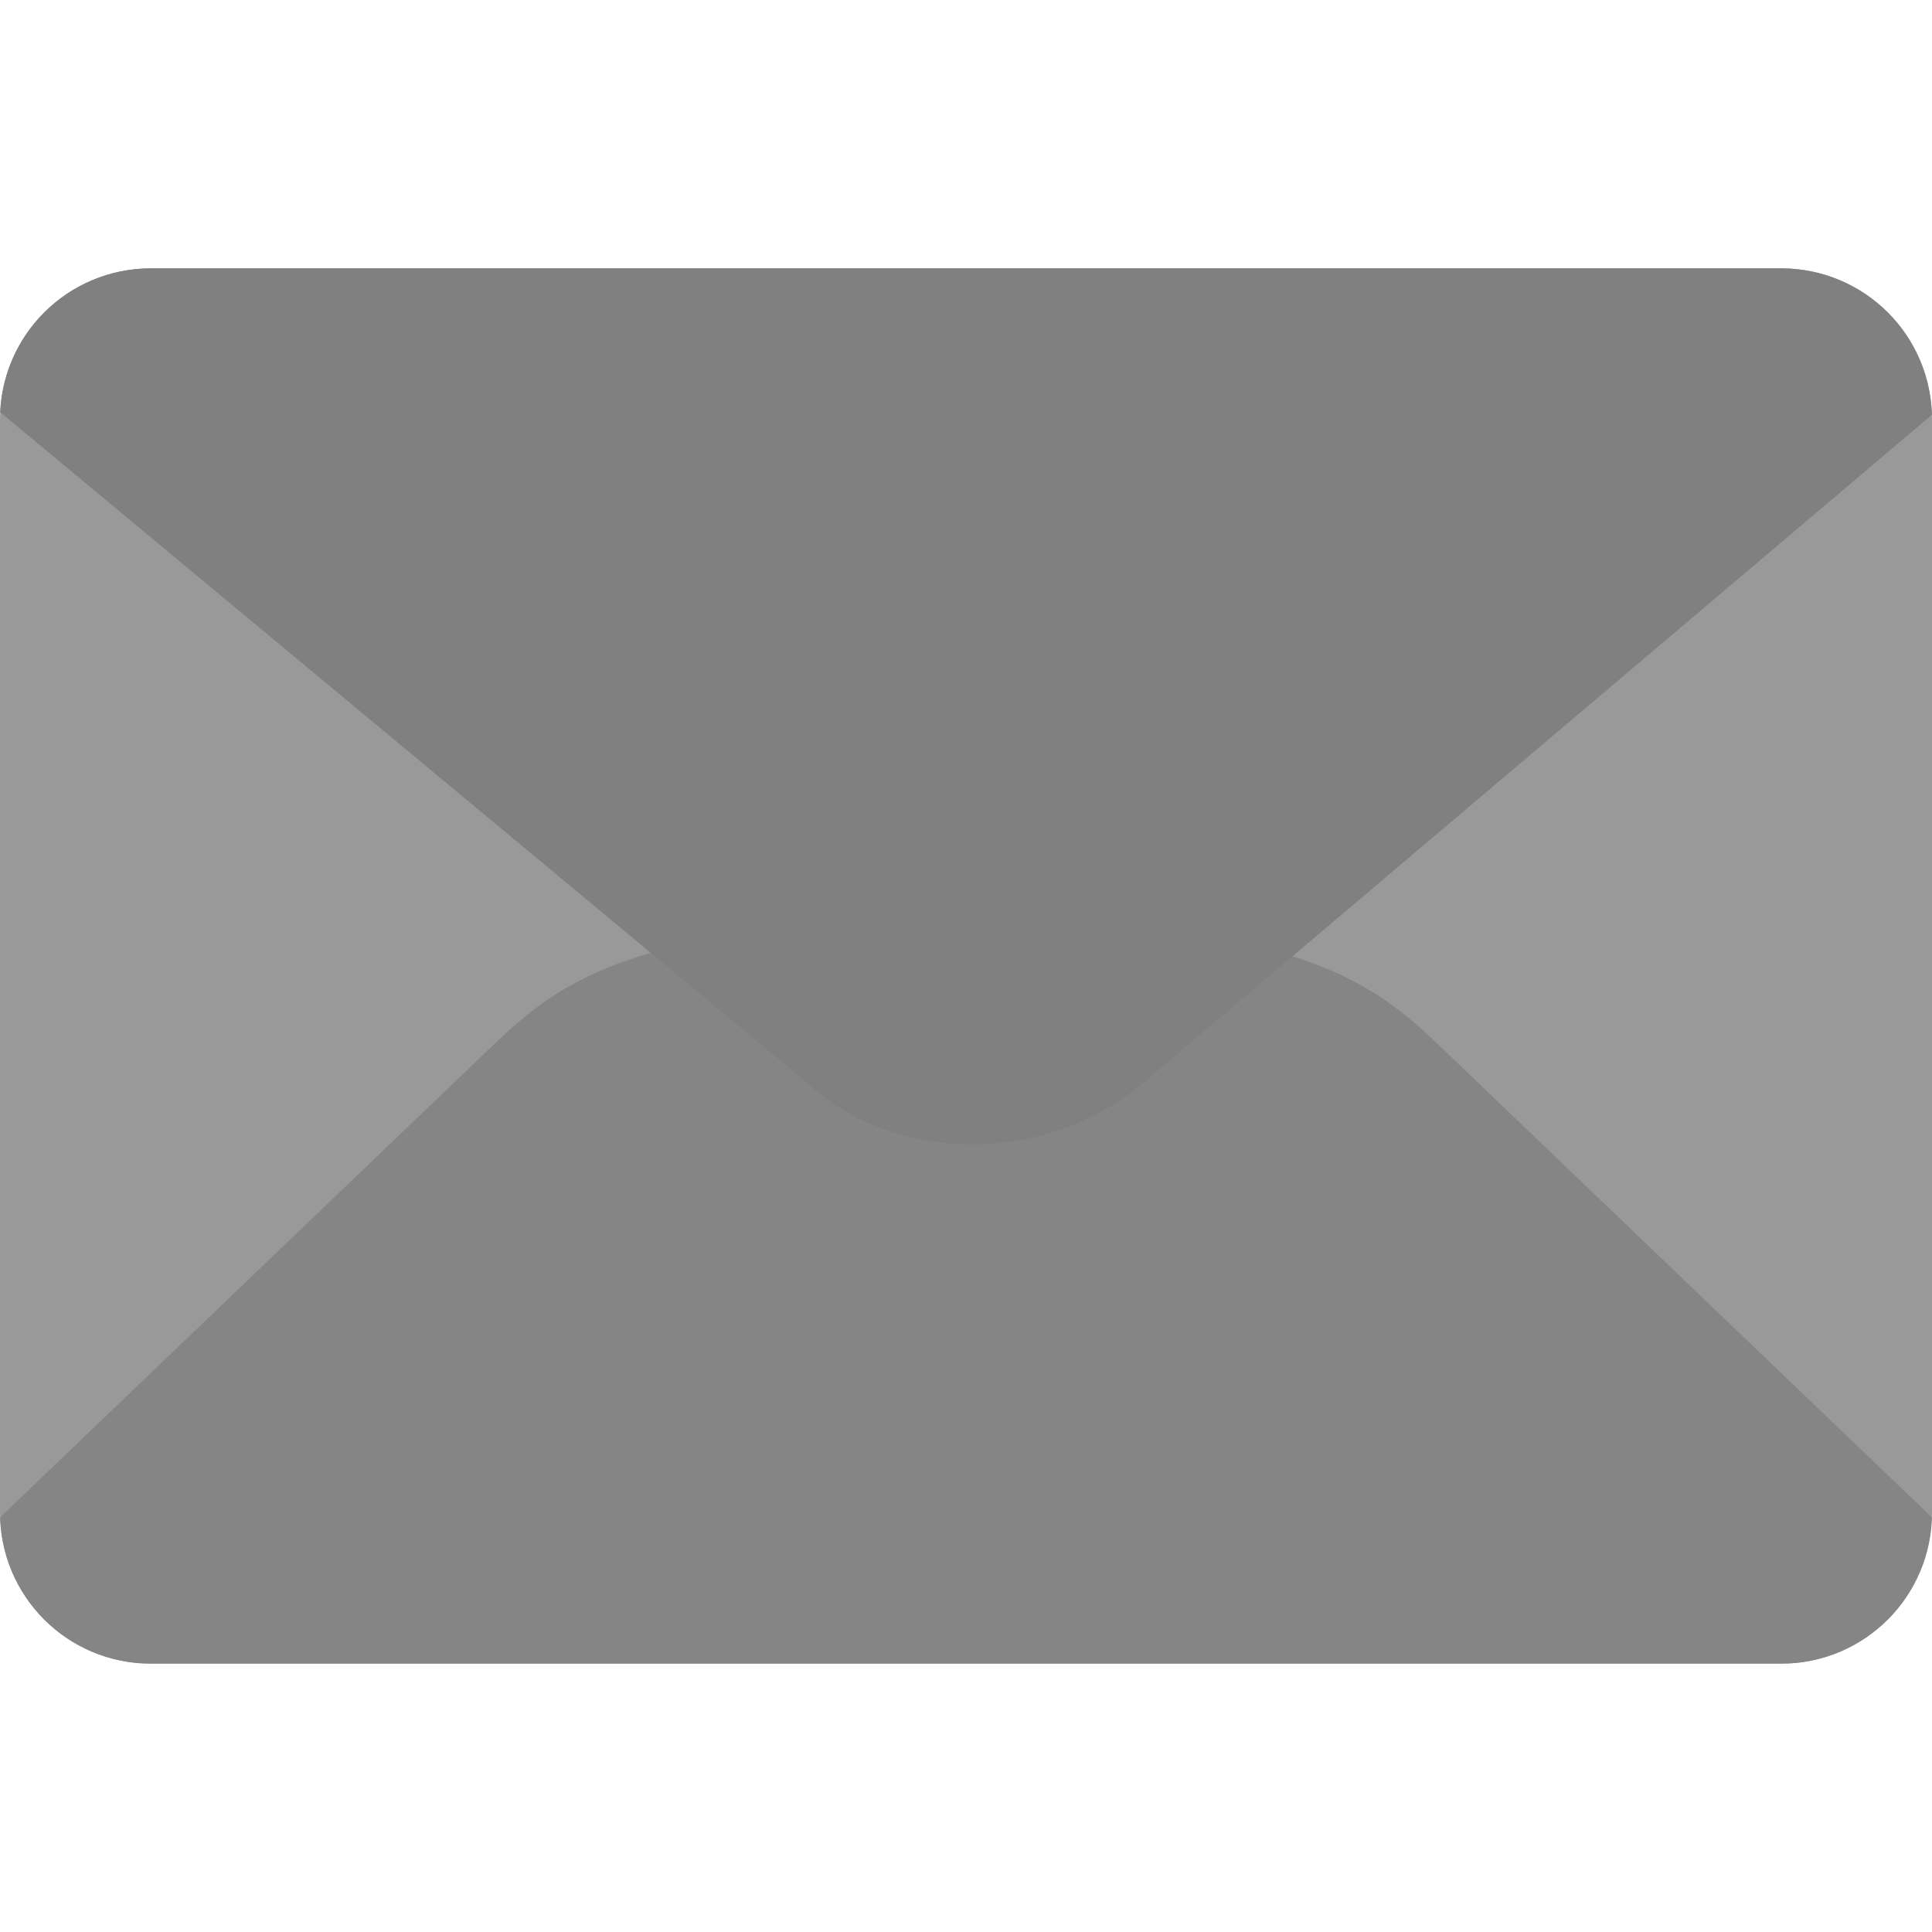
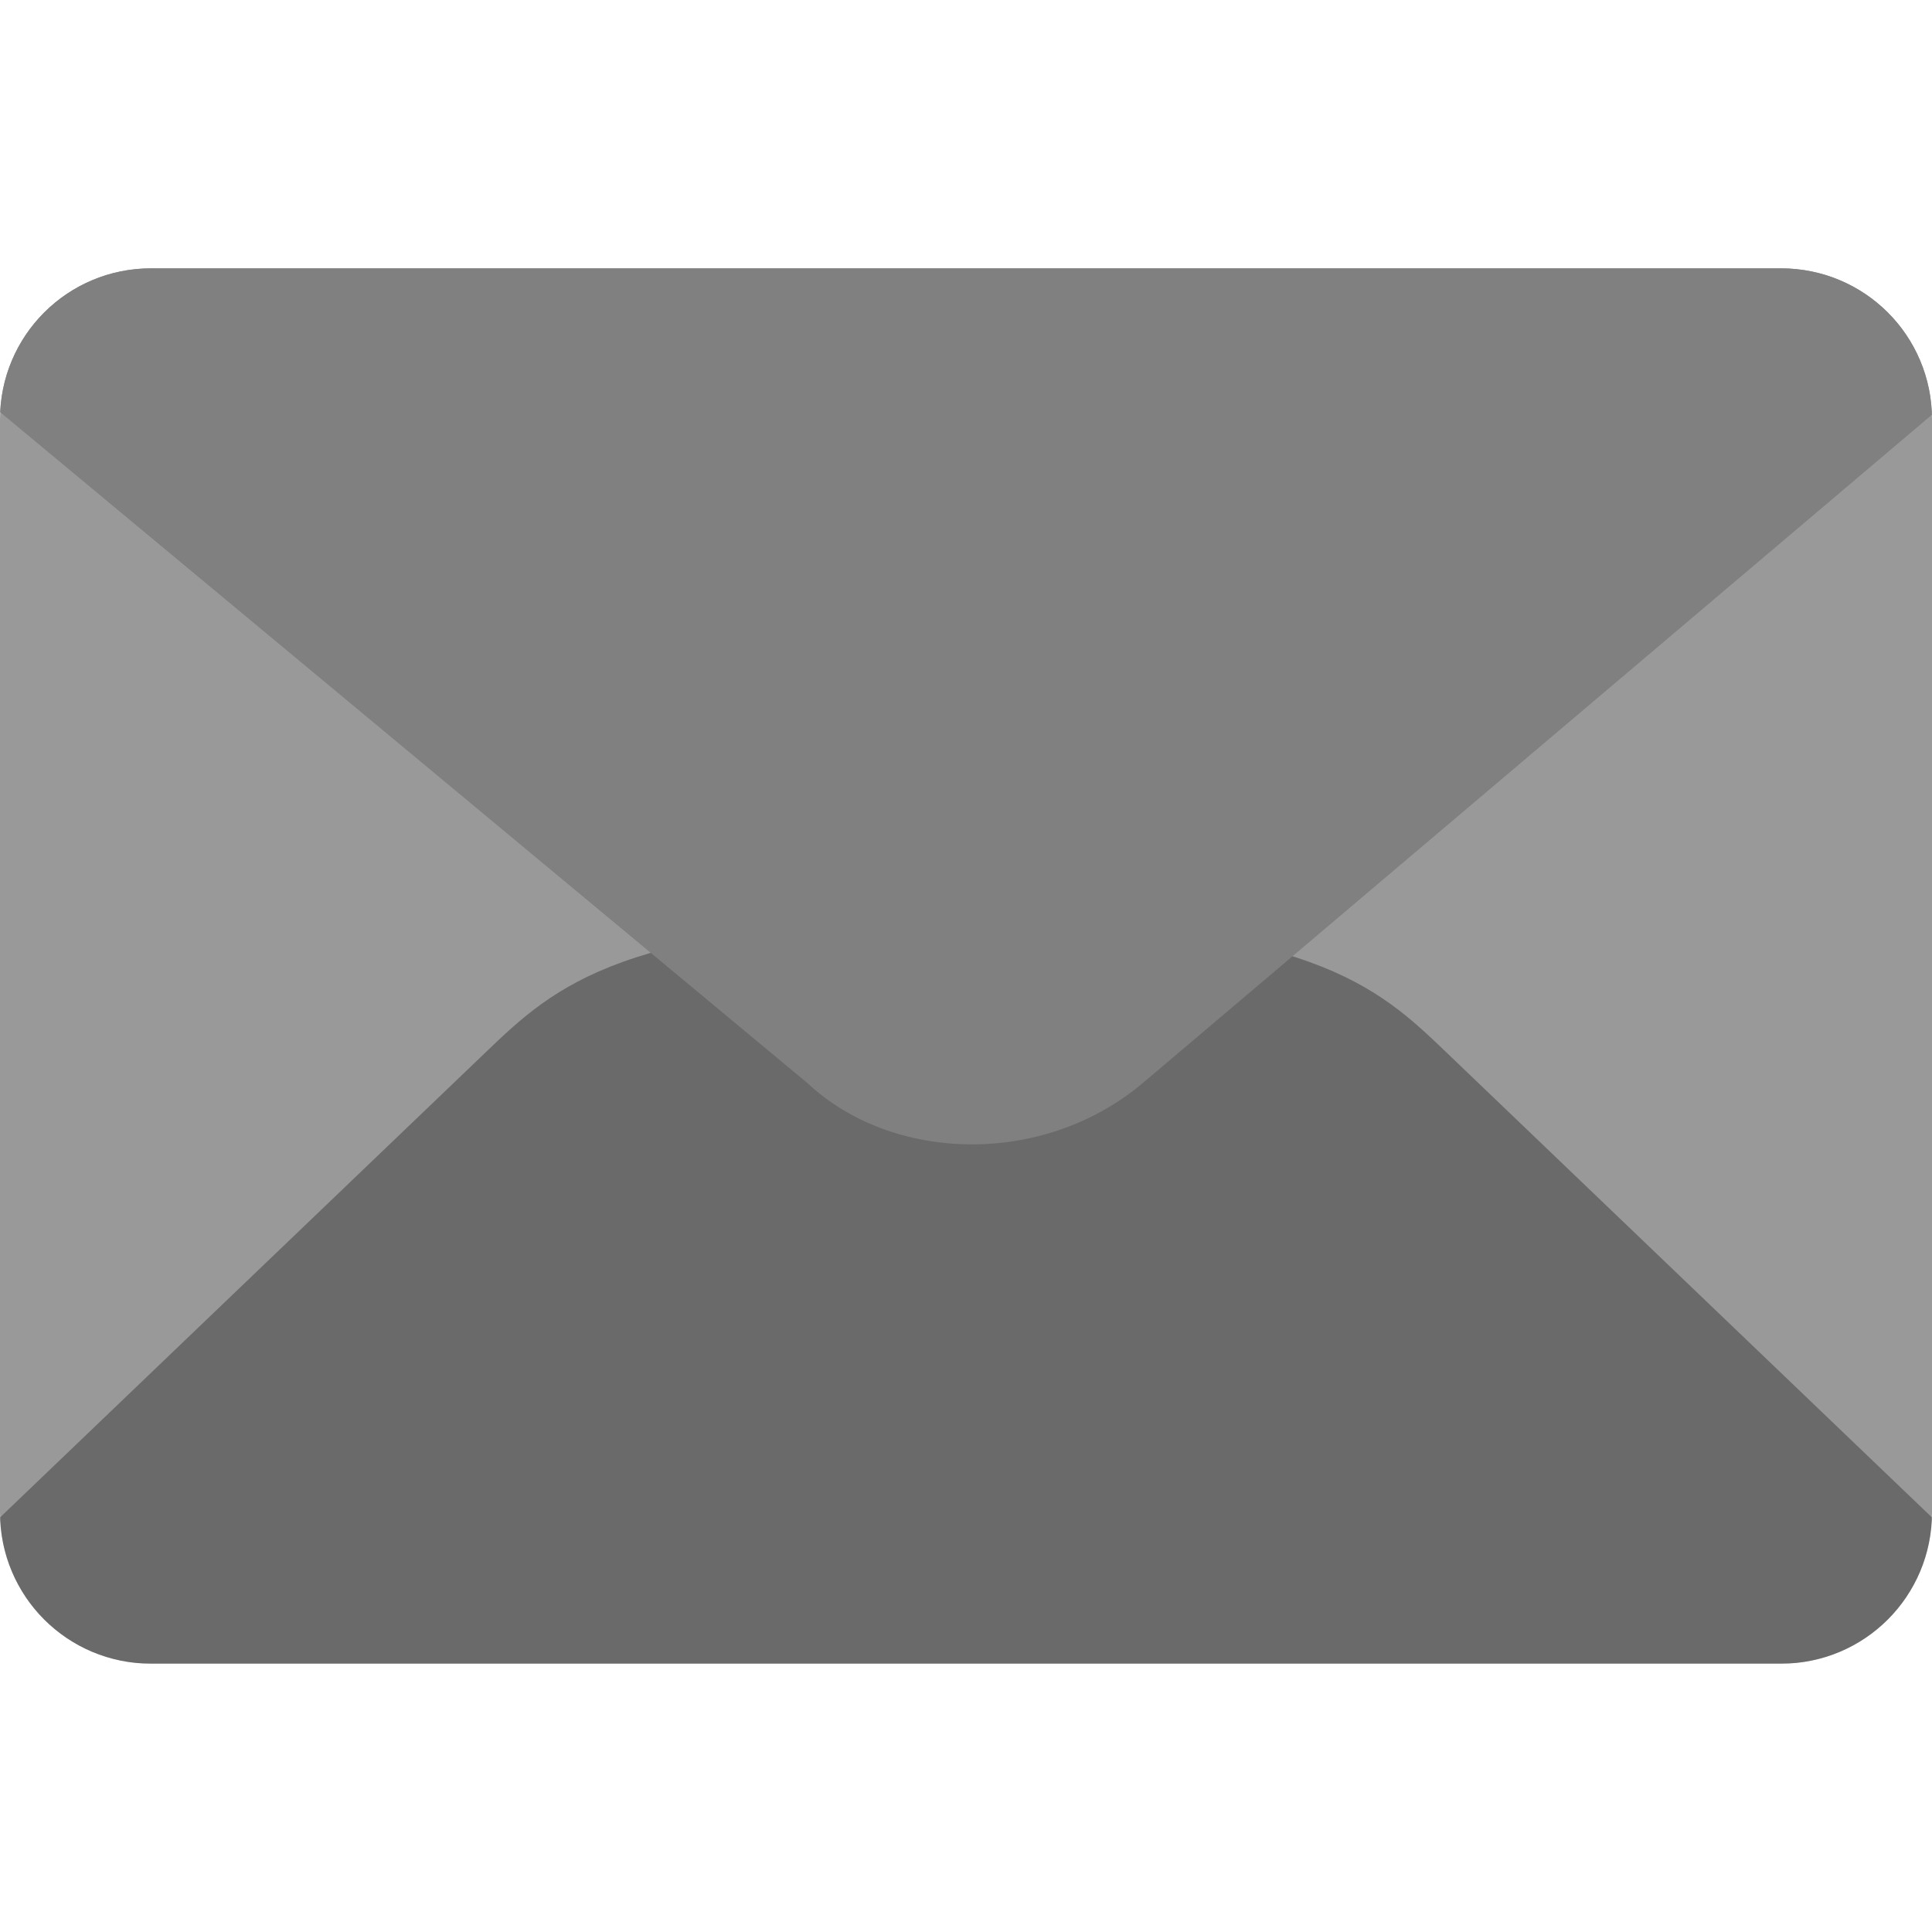
<svg xmlns="http://www.w3.org/2000/svg" height="16" width="16" version="1.1" id="svg4">
  <defs id="defs8">
    <clipPath clipPathUnits="userSpaceOnUse" id="clipPath1859">
      <path style="display:inline;fill:#003059;fill-opacity:1;stroke:none;stroke-width:2.098;enable-background:new" d="m -362.5,302.748 c -28.411,0 -34.093,5.453 -39.776,10.896 l -52.484,50.267 c 0.545,0.223 1.167,0.366 1.828,0.366 h 180.862 c 0.661,0 1.283,-0.143 1.828,-0.366 l -52.484,-50.267 c -5.682,-5.443 -11.365,-10.896 -39.776,-10.896 z" id="path1861" />
    </clipPath>
    <clipPath clipPathUnits="userSpaceOnUse" id="clipPath1863">
      <path style="display:inline;fill:#003059;fill-opacity:1;stroke:none;stroke-width:2.098;enable-background:new" d="m -578.126,211.7 -80.729,-67.091 c 0.554,-0.235 1.187,-0.387 1.86,-0.387 h 183.991 c 0.673,0 1.305,0.151 1.86,0.387 l -79.224,67.091 c -8.275,6.967 -20.779,6.555 -27.757,0 z" id="path1865" />
    </clipPath>
  </defs>
  <path style="fill:#808080;fill-opacity:1;stroke:none;stroke-width:0.152;stroke-miterlimit:4;stroke-dasharray:none;stroke-opacity:1;opacity:0.8" d="M 1.252,2.222 C 0.558,2.222 1e-6,2.78 0,3.474 v 1.333 7.719 c 0,0.694 0.558,1.252 1.252,1.252 h 8.082 5.415 C 15.442,13.778 16,13.22 16,12.526 V 11.193 3.474 C 16,2.78 15.442,2.222 14.748,2.222 h -8.082 z" id="rect1188-3" />
-   <path style="display:inline;fill:#808080;fill-opacity:1;stroke:none;stroke-width:1.521;stroke-miterlimit:4;stroke-dasharray:none;stroke-opacity:1;opacity:0.8" d="m -429.982,248.723 c -6.935,1e-5 -12.518,5.582 -12.518,12.518 v 13.334 77.186 c 0,6.935 5.582,12.518 12.518,12.518 h 80.816 54.148 c 6.935,0 12.518,-5.582 12.518,-12.518 v -13.334 -77.186 c 0,-6.935 -5.582,-12.518 -12.518,-12.518 h -80.816 z" id="rect1188-3-1" clip-path="url(#clipPath1859)" transform="matrix(0.1,0,0,0.1,44.25,-22.65)" />
+   <path style="display:inline;fill:#000000;fill-opacity:0.38;stroke:none;stroke-width:1.521;stroke-miterlimit:4;stroke-dasharray:none;stroke-opacity:1;opacity:0.8" d="m -429.982,248.723 c -6.935,1e-5 -12.518,5.582 -12.518,12.518 v 13.334 77.186 c 0,6.935 5.582,12.518 12.518,12.518 h 80.816 54.148 c 6.935,0 12.518,-5.582 12.518,-12.518 v -13.334 -77.186 c 0,-6.935 -5.582,-12.518 -12.518,-12.518 h -80.816 z" id="rect1188-3-1" clip-path="url(#clipPath1859)" transform="matrix(0.1,0,0,0.1,44.25,-22.65)" />
  <path style="display:inline;fill:#808080;fill-opacity:1;stroke:none;stroke-width:1.521;stroke-miterlimit:4;stroke-dasharray:none;stroke-opacity:1" d="m -632.482,144.223 c -6.935,1e-5 -12.518,5.582 -12.518,12.518 v 13.334 77.186 c 0,6.935 5.582,12.518 12.518,12.518 h 80.816 54.148 c 6.935,0 12.518,-5.582 12.518,-12.518 v -13.334 -77.186 c 0,-6.935 -5.582,-12.518 -12.518,-12.518 h -80.816 z" id="rect1188-3-1-2" clip-path="url(#clipPath1863)" transform="matrix(0.1,0,0,0.1,64.5,-12.2)" />
</svg>
